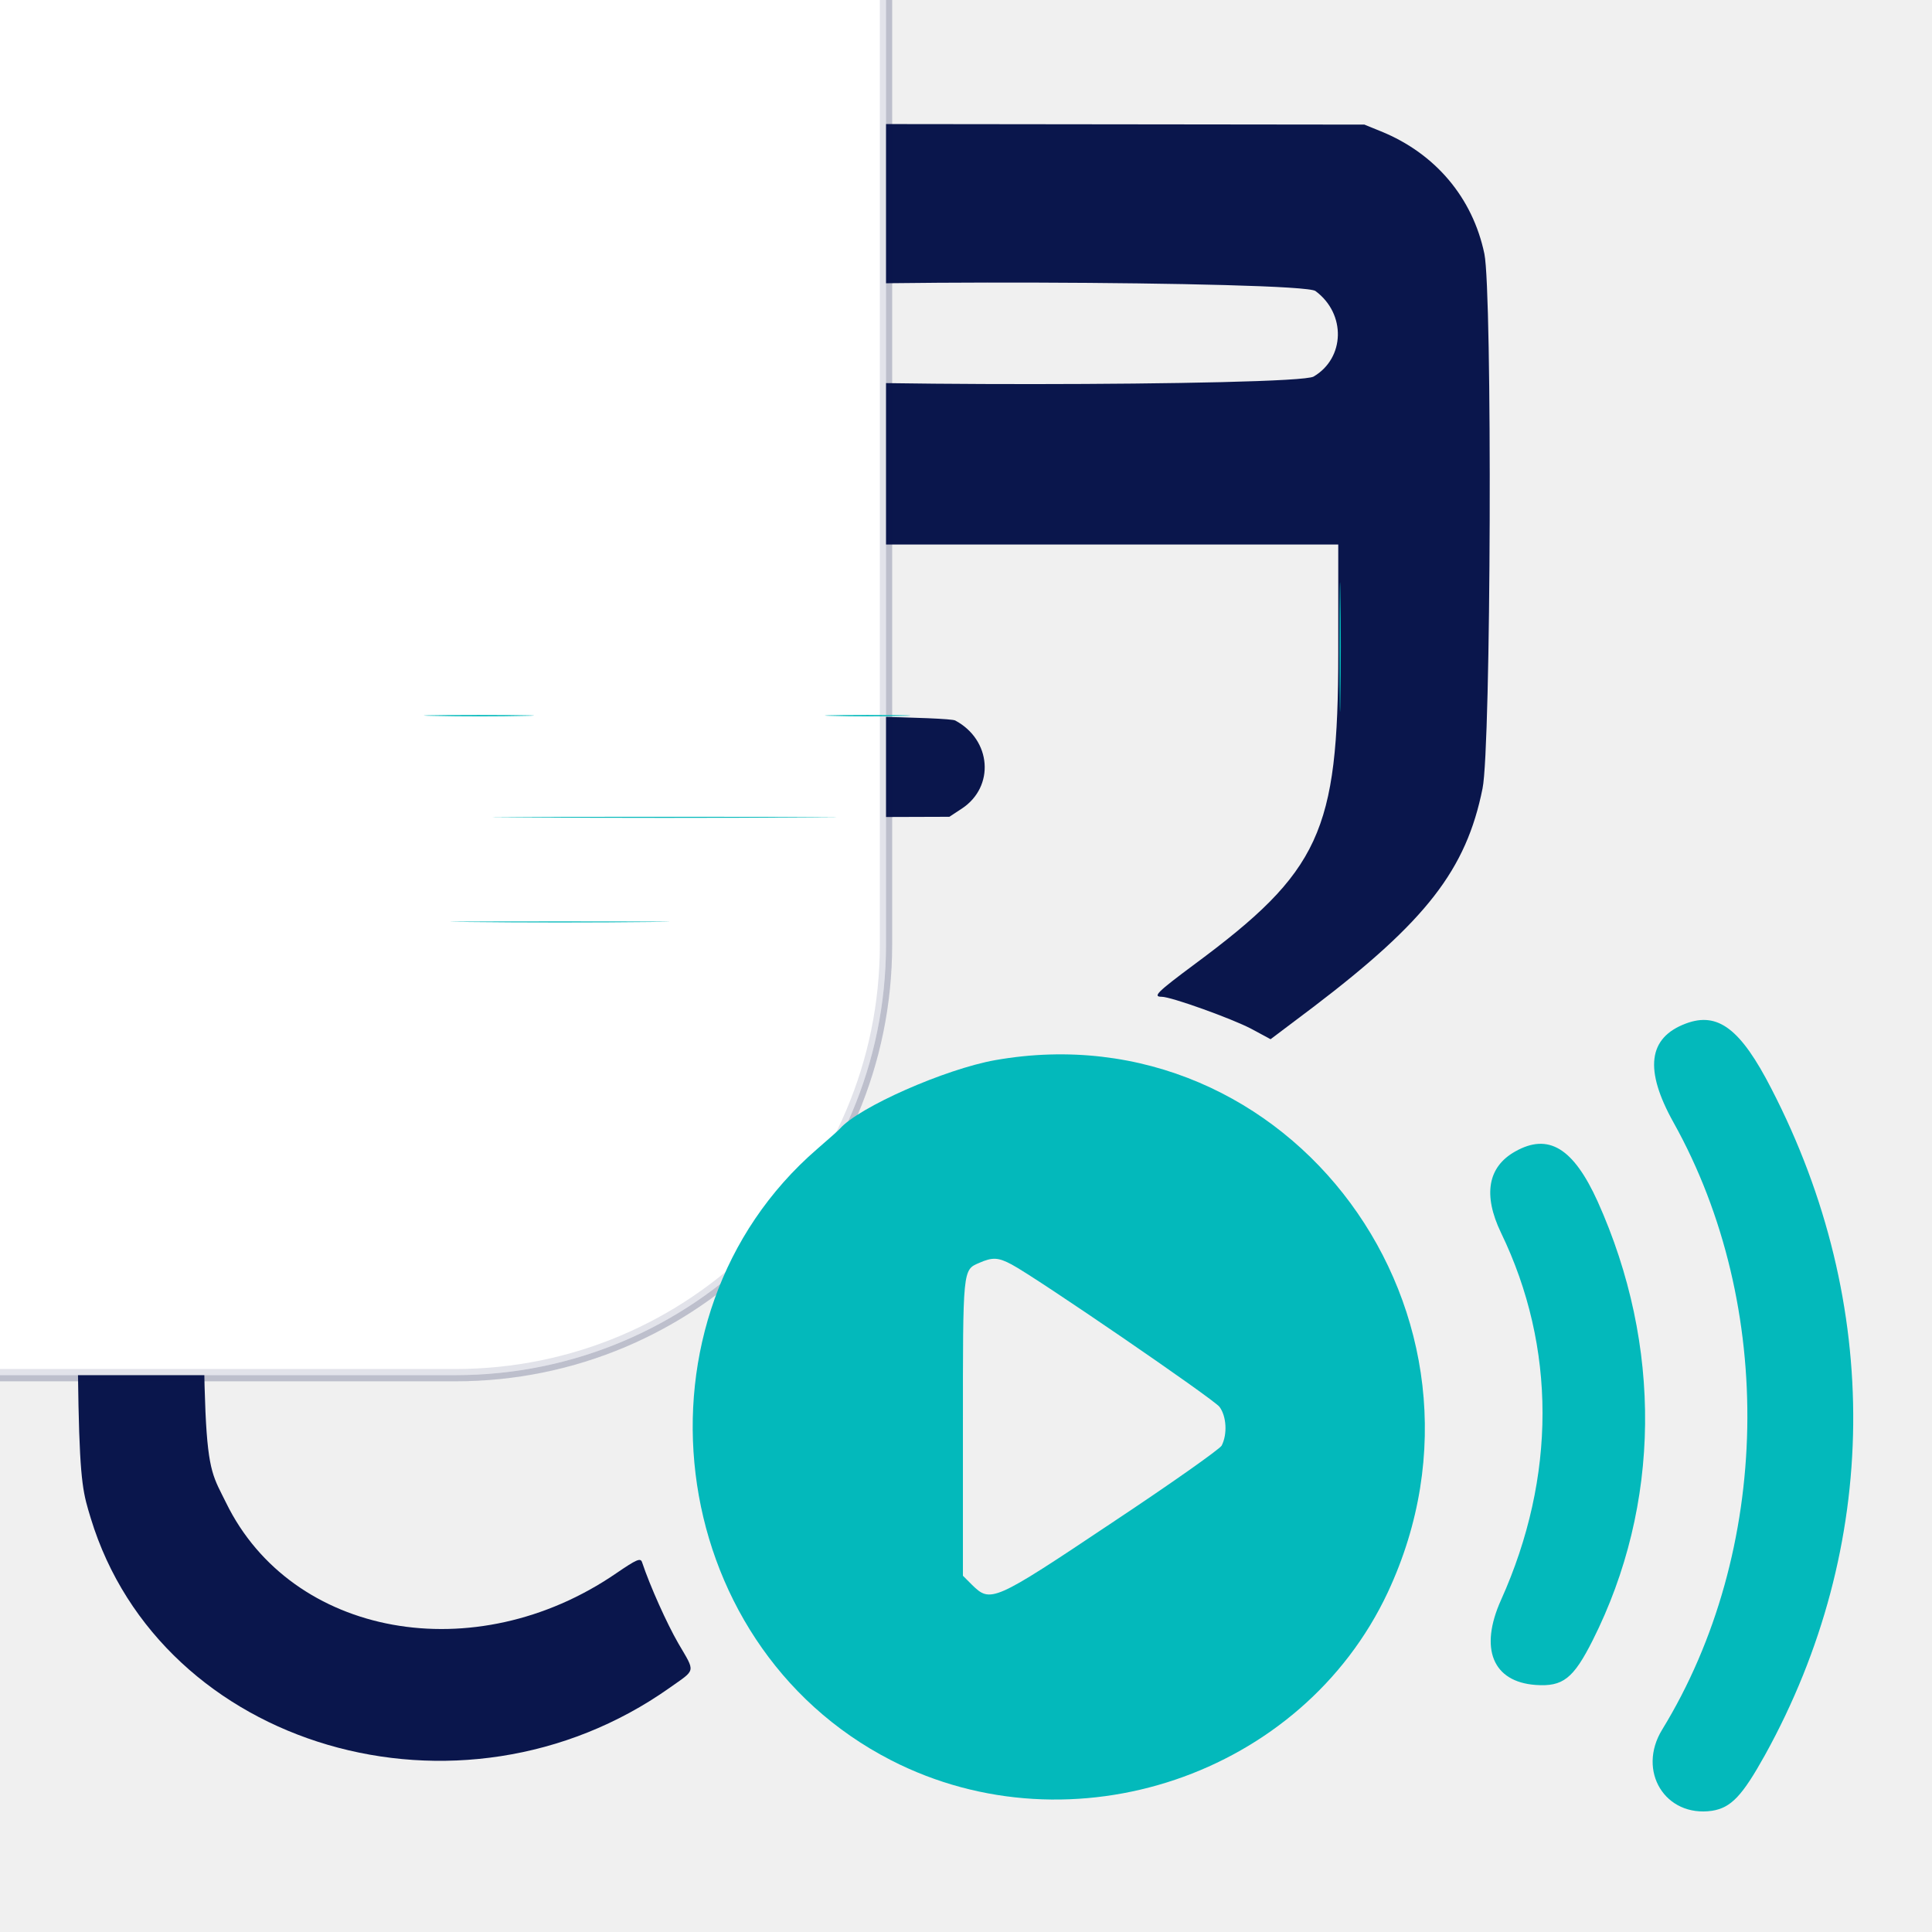
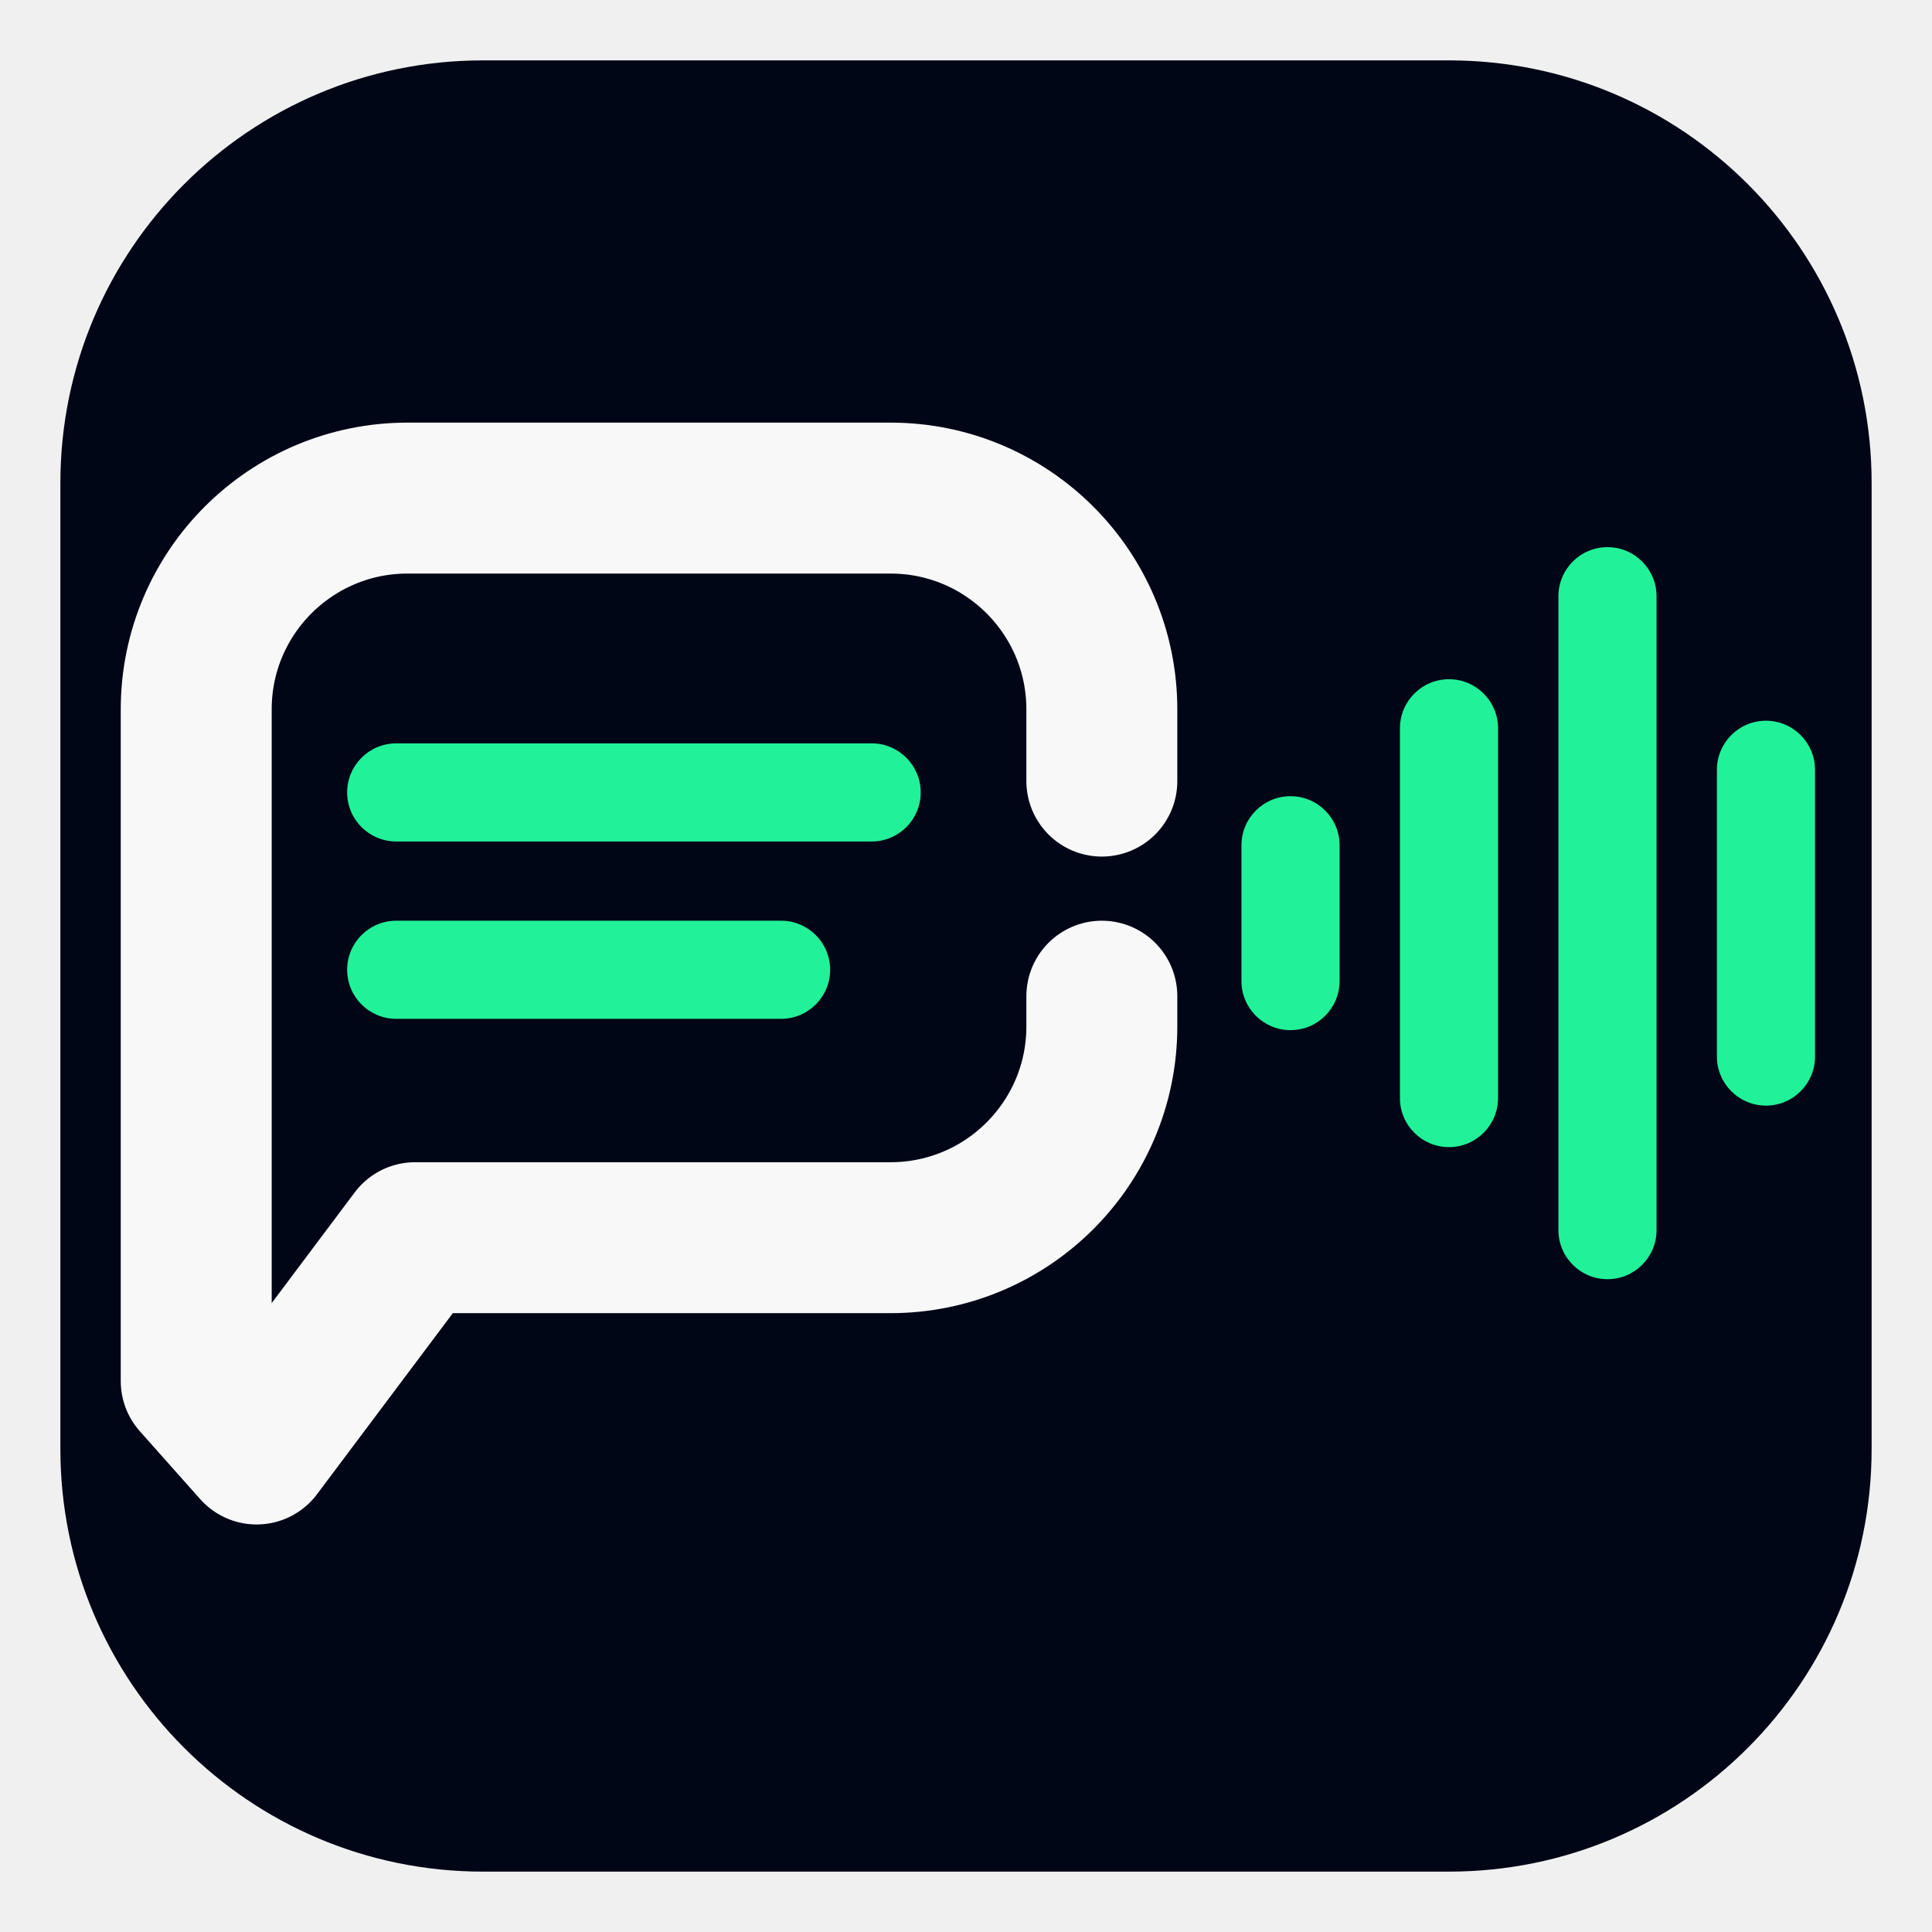
- <svg xmlns="http://www.w3.org/2000/svg" viewBox="339 180 628 628" width="128" height="128" role="img" aria-labelledby="title desc">
-   <rect x="1" y="1" width="626" height="626" rx="140" fill="#FFFFFF" stroke="#0A164C" stroke-opacity="0.12" stroke-width="4" />
-   <g transform="translate(0,1254) scale(0.1,-0.1)" fill="#0A164C" fill-rule="evenodd" stroke="none">
-     <path d="M4162 10320 c-229 -60 -411 -233 -490 -465 l-27 -80 -3 -1875 c-3 -1969 -3 -1943 43 -2095 228 -748 1201 -1033 1882 -551 86 61 84 48 28 144 -37 64 -92 186 -118 264 -5 15 -18 9 -84 -36 -459 -315 -1055 -207 -1268 229 -79 161 -75 67 -75 1680 l0 1435 1845 0 1845 0 0 -352 c0 -582 -60 -711 -468 -1013 -121 -90 -136 -105 -106 -105 31 0 228 -71 291 -104 l63 -34 138 104 c368 280 498 447 551 711 28 134 32 1612 6 1738 -38 182 -159 326 -336 398 l-54 22 -1795 2 c-1739 2 -1797 1 -1868 -17z m398 -480 c141 -72 139 -286 -3 -351 -139 -63 -287 26 -287 172 0 158 151 250 290 179z m700 0 c112 -58 143 -205 63 -300 -76 -91 -218 -95 -300 -9 -151 160 40 410 237 309z m2406 -46 c100 -74 96 -218 -6 -278 -54 -32 -1765 -33 -1819 -1 -110 65 -108 230 3 285 65 32 1779 27 1822 -6z" />
-     <path d="M4624 8404 c-112 -38 -147 -176 -67 -265 55 -61 27 -60 1016 -57 l903 3 41 27 c107 71 96 223 -22 286 -42 22 -1806 28 -1871 6z" />
-     <path d="M4600 7727 c-114 -60 -119 -210 -10 -284 l33 -23 587 0 587 0 34 23 c99 65 100 211 2 277 l-37 25 -576 3 -576 2 -44 -23z" />
-     <path d="M6005 7071 c-43 -25 -175 -171 -182 -199 -4 -17 1 -30 16 -45 l22 -22 32 40 c36 47 147 159 195 198 56 45 -16 70 -83 28z" />
-   </g>
-   <rect x="1" y="1" width="626" height="626" rx="140" fill="#FFFFFF" stroke="#0A164C" stroke-opacity="0.12" stroke-width="4" />
-   <g transform="translate(0,1254) scale(0.1,-0.1)" fill="#03B9BB" fill-rule="evenodd" stroke="none">
-     <path d="M7744 8635 c0 -187 2 -262 3 -167 2 95 2 248 0 340 -1 92 -3 14 -3 -173z" />
-     <path d="M4803 8413 c82 -2 212 -2 290 0 78 1 12 3 -148 3 -159 0 -223 -2 -142 -3z" />
-     <path d="M6098 8413 c61 -2 163 -2 225 0 61 1 11 3 -113 3 -124 0 -174 -2 -112 -3z" />
-     <path d="M5098 8083 c248 -2 656 -2 905 0 248 1 45 2 -453 2 -498 0 -701 -1 -452 -2z" />
-     <path d="M4922 7743 c159 -2 417 -2 576 0 158 1 28 2 -288 2 -316 0 -446 -1 -288 -2z" />
-     <path d="M8870 7413 c-123 -46 -136 -150 -40 -322 333 -597 318 -1393 -37 -1973 -83 -135 10 -286 162 -264 62 10 98 48 172 181 375 678 383 1465 21 2166 -100 195 -174 251 -278 212z" />
-     <path d="M6625 7294 c-163 -29 -444 -153 -505 -223 -3 -4 -36 -33 -74 -66 -631 -546 -503 -1606 241 -1987 588 -301 1335 -49 1614 546 420 898 -318 1899 -1276 1730z m53 -664 c81 -43 656 -437 676 -463 23 -31 26 -89 7 -126 -7 -12 -167 -125 -357 -251 -386 -258 -394 -261 -455 -201 l-29 29 0 482 c0 517 -1 512 53 535 43 19 62 18 105 -5z" />
-     <path d="M8315 6997 c-89 -50 -105 -141 -46 -264 180 -372 180 -794 0 -1194 -71 -158 -27 -266 113 -276 88 -6 122 20 185 145 222 441 227 958 16 1427 -79 174 -160 223 -268 162z" />
+ <svg xmlns="http://www.w3.org/2000/svg" viewBox="0 0 128 128" width="128" height="128" role="img" aria-labelledby="title desc">
+   <rect x="4" y="4" width="120" height="120" rx="28" fill="#010616" />
+   <path d="M73 51.75V47a14 14 0 0 0-14-14H27a14 14 0 0 0-14 14v44.5l4 4.5 10.5-14H59a14 14 0 0 0 14-14v-2" fill="none" stroke="#F8F8F9" stroke-width="10" stroke-linecap="round" stroke-linejoin="round" />
+   <g fill="#21F299">
+     <rect x="23" y="49.25" width="38" height="6.5" rx="3.25" />
+     <rect x="23" y="61" width="32" height="6.5" rx="3.25" />
+     <rect x="82.25" y="52.75" width="6.5" height="15.5" rx="3.25" />
+     <rect x="92.75" y="45" width="6.5" height="31" rx="3.25" />
+     <rect x="103.25" y="36.25" width="6.5" height="48.5" rx="3.25" />
+     <rect x="113.75" y="47.75" width="6.5" height="25.5" rx="3.25" />
  </g>
</svg>
